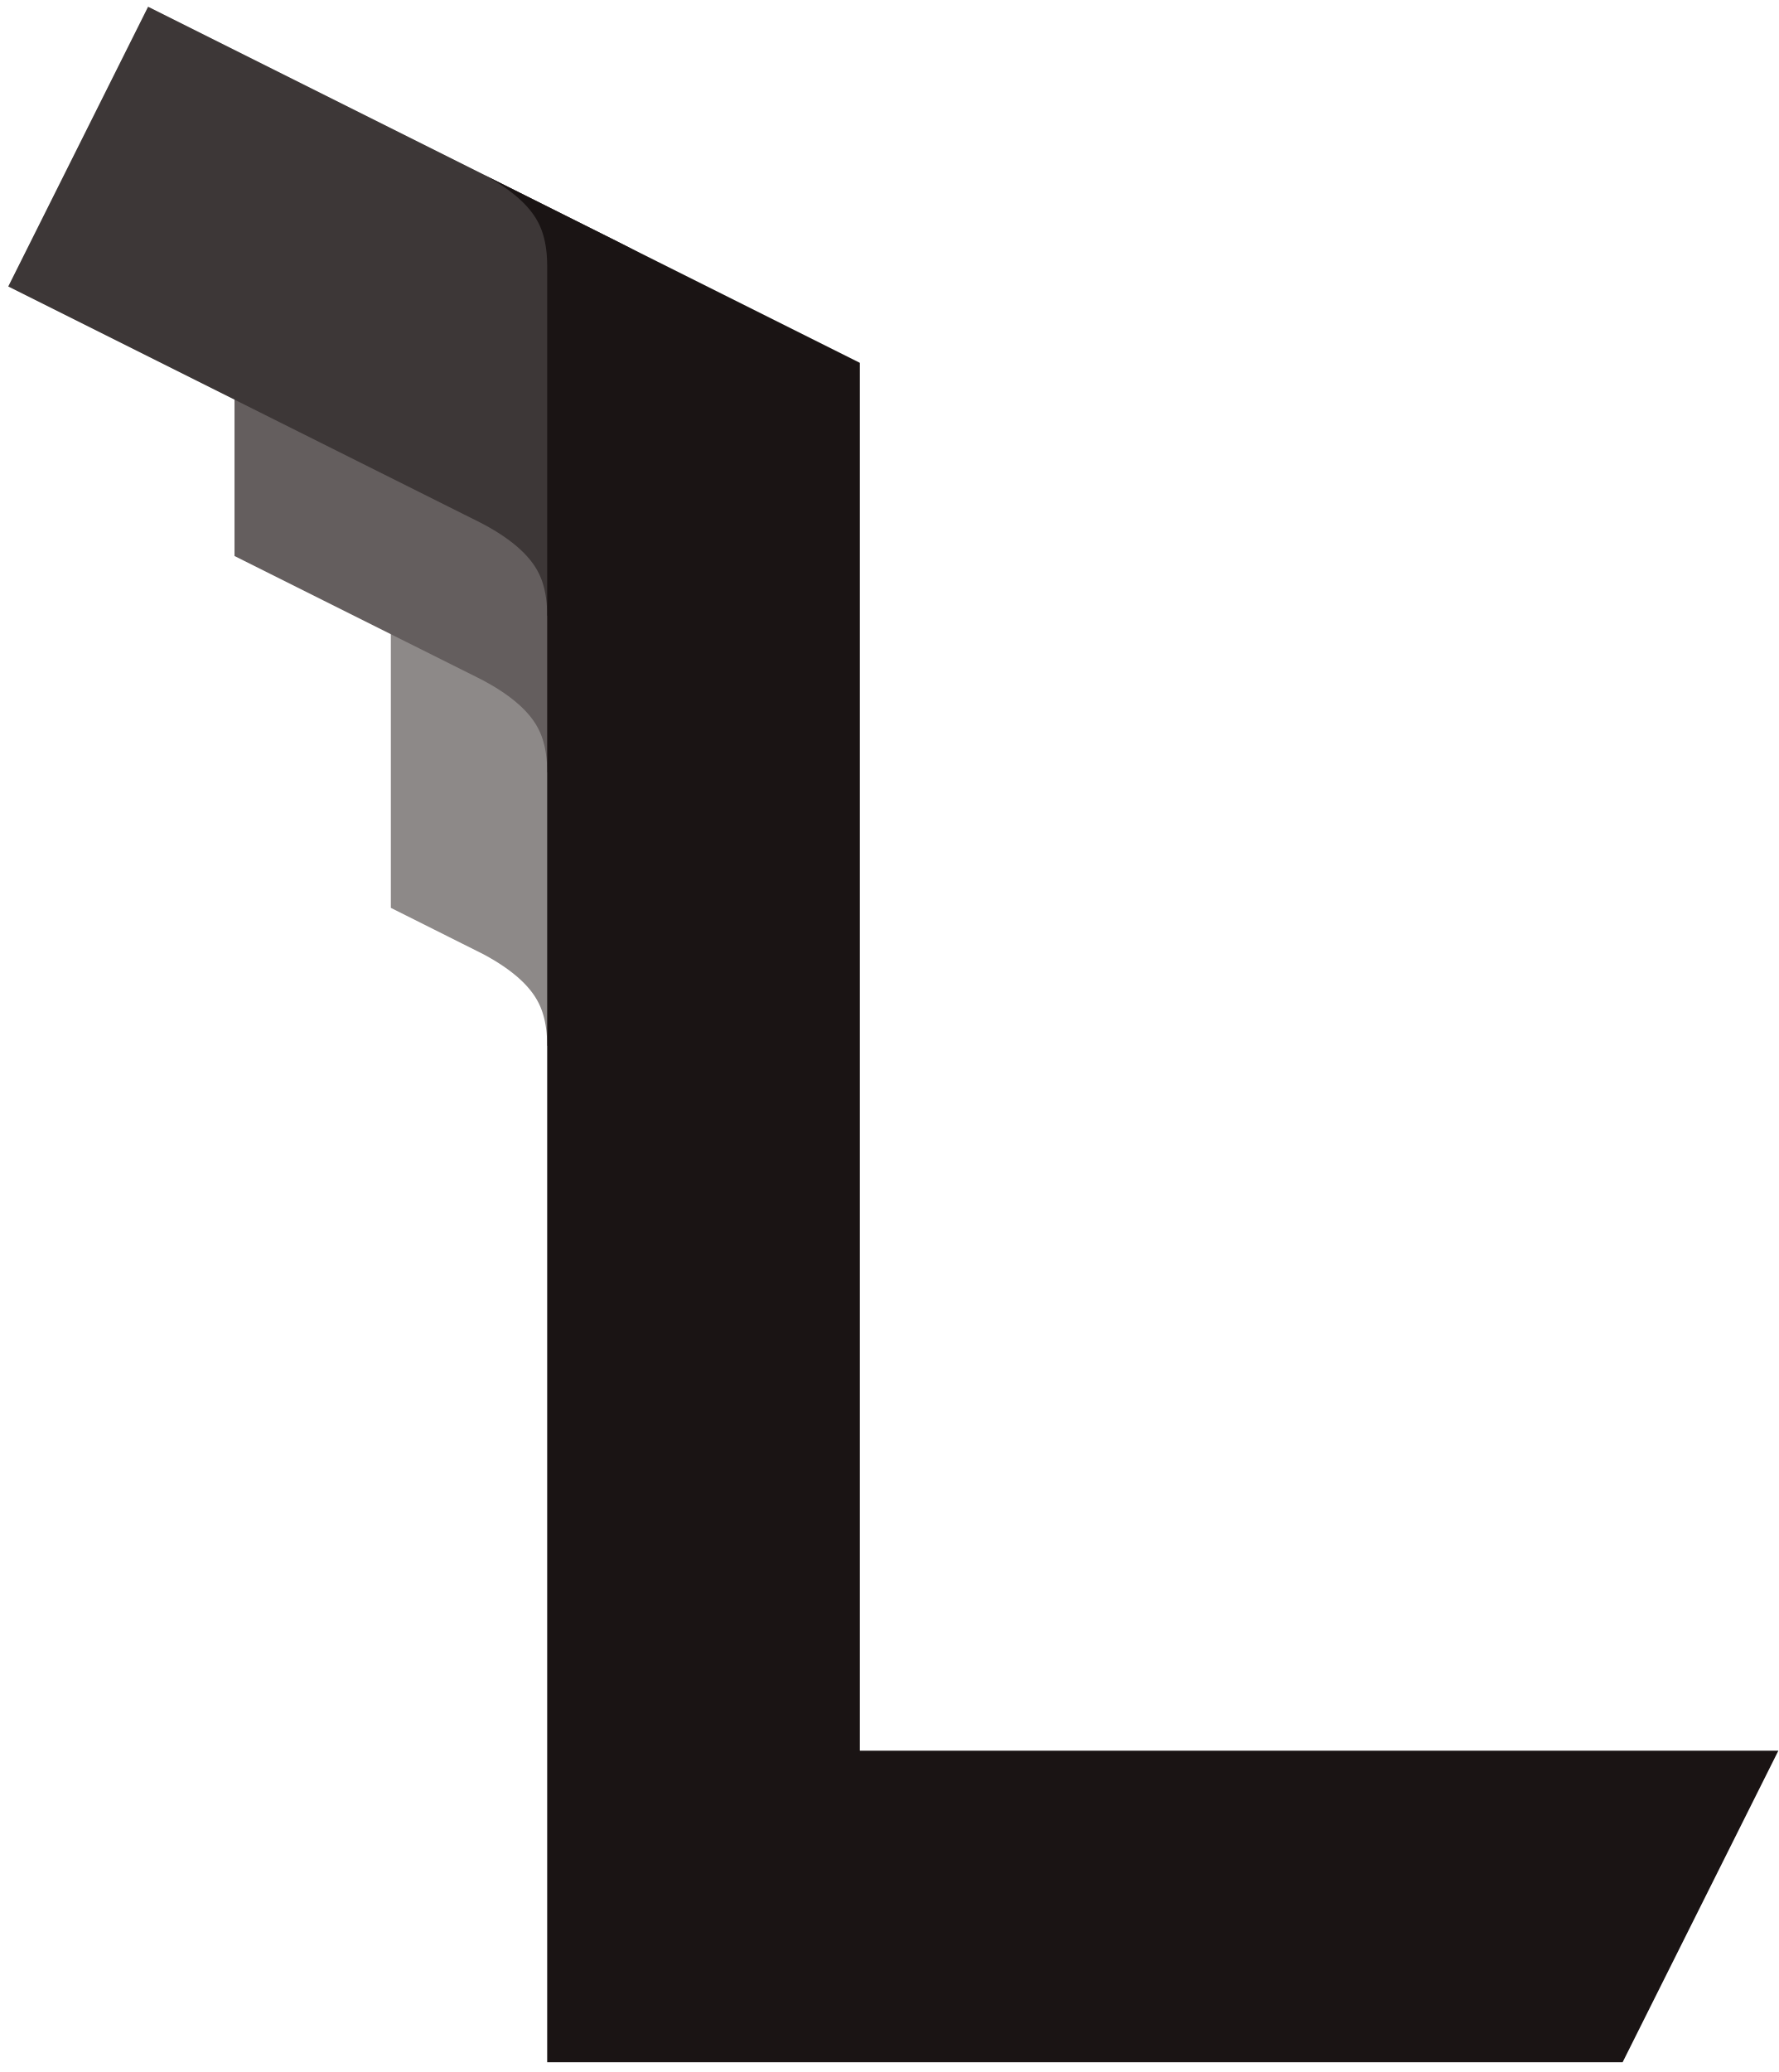
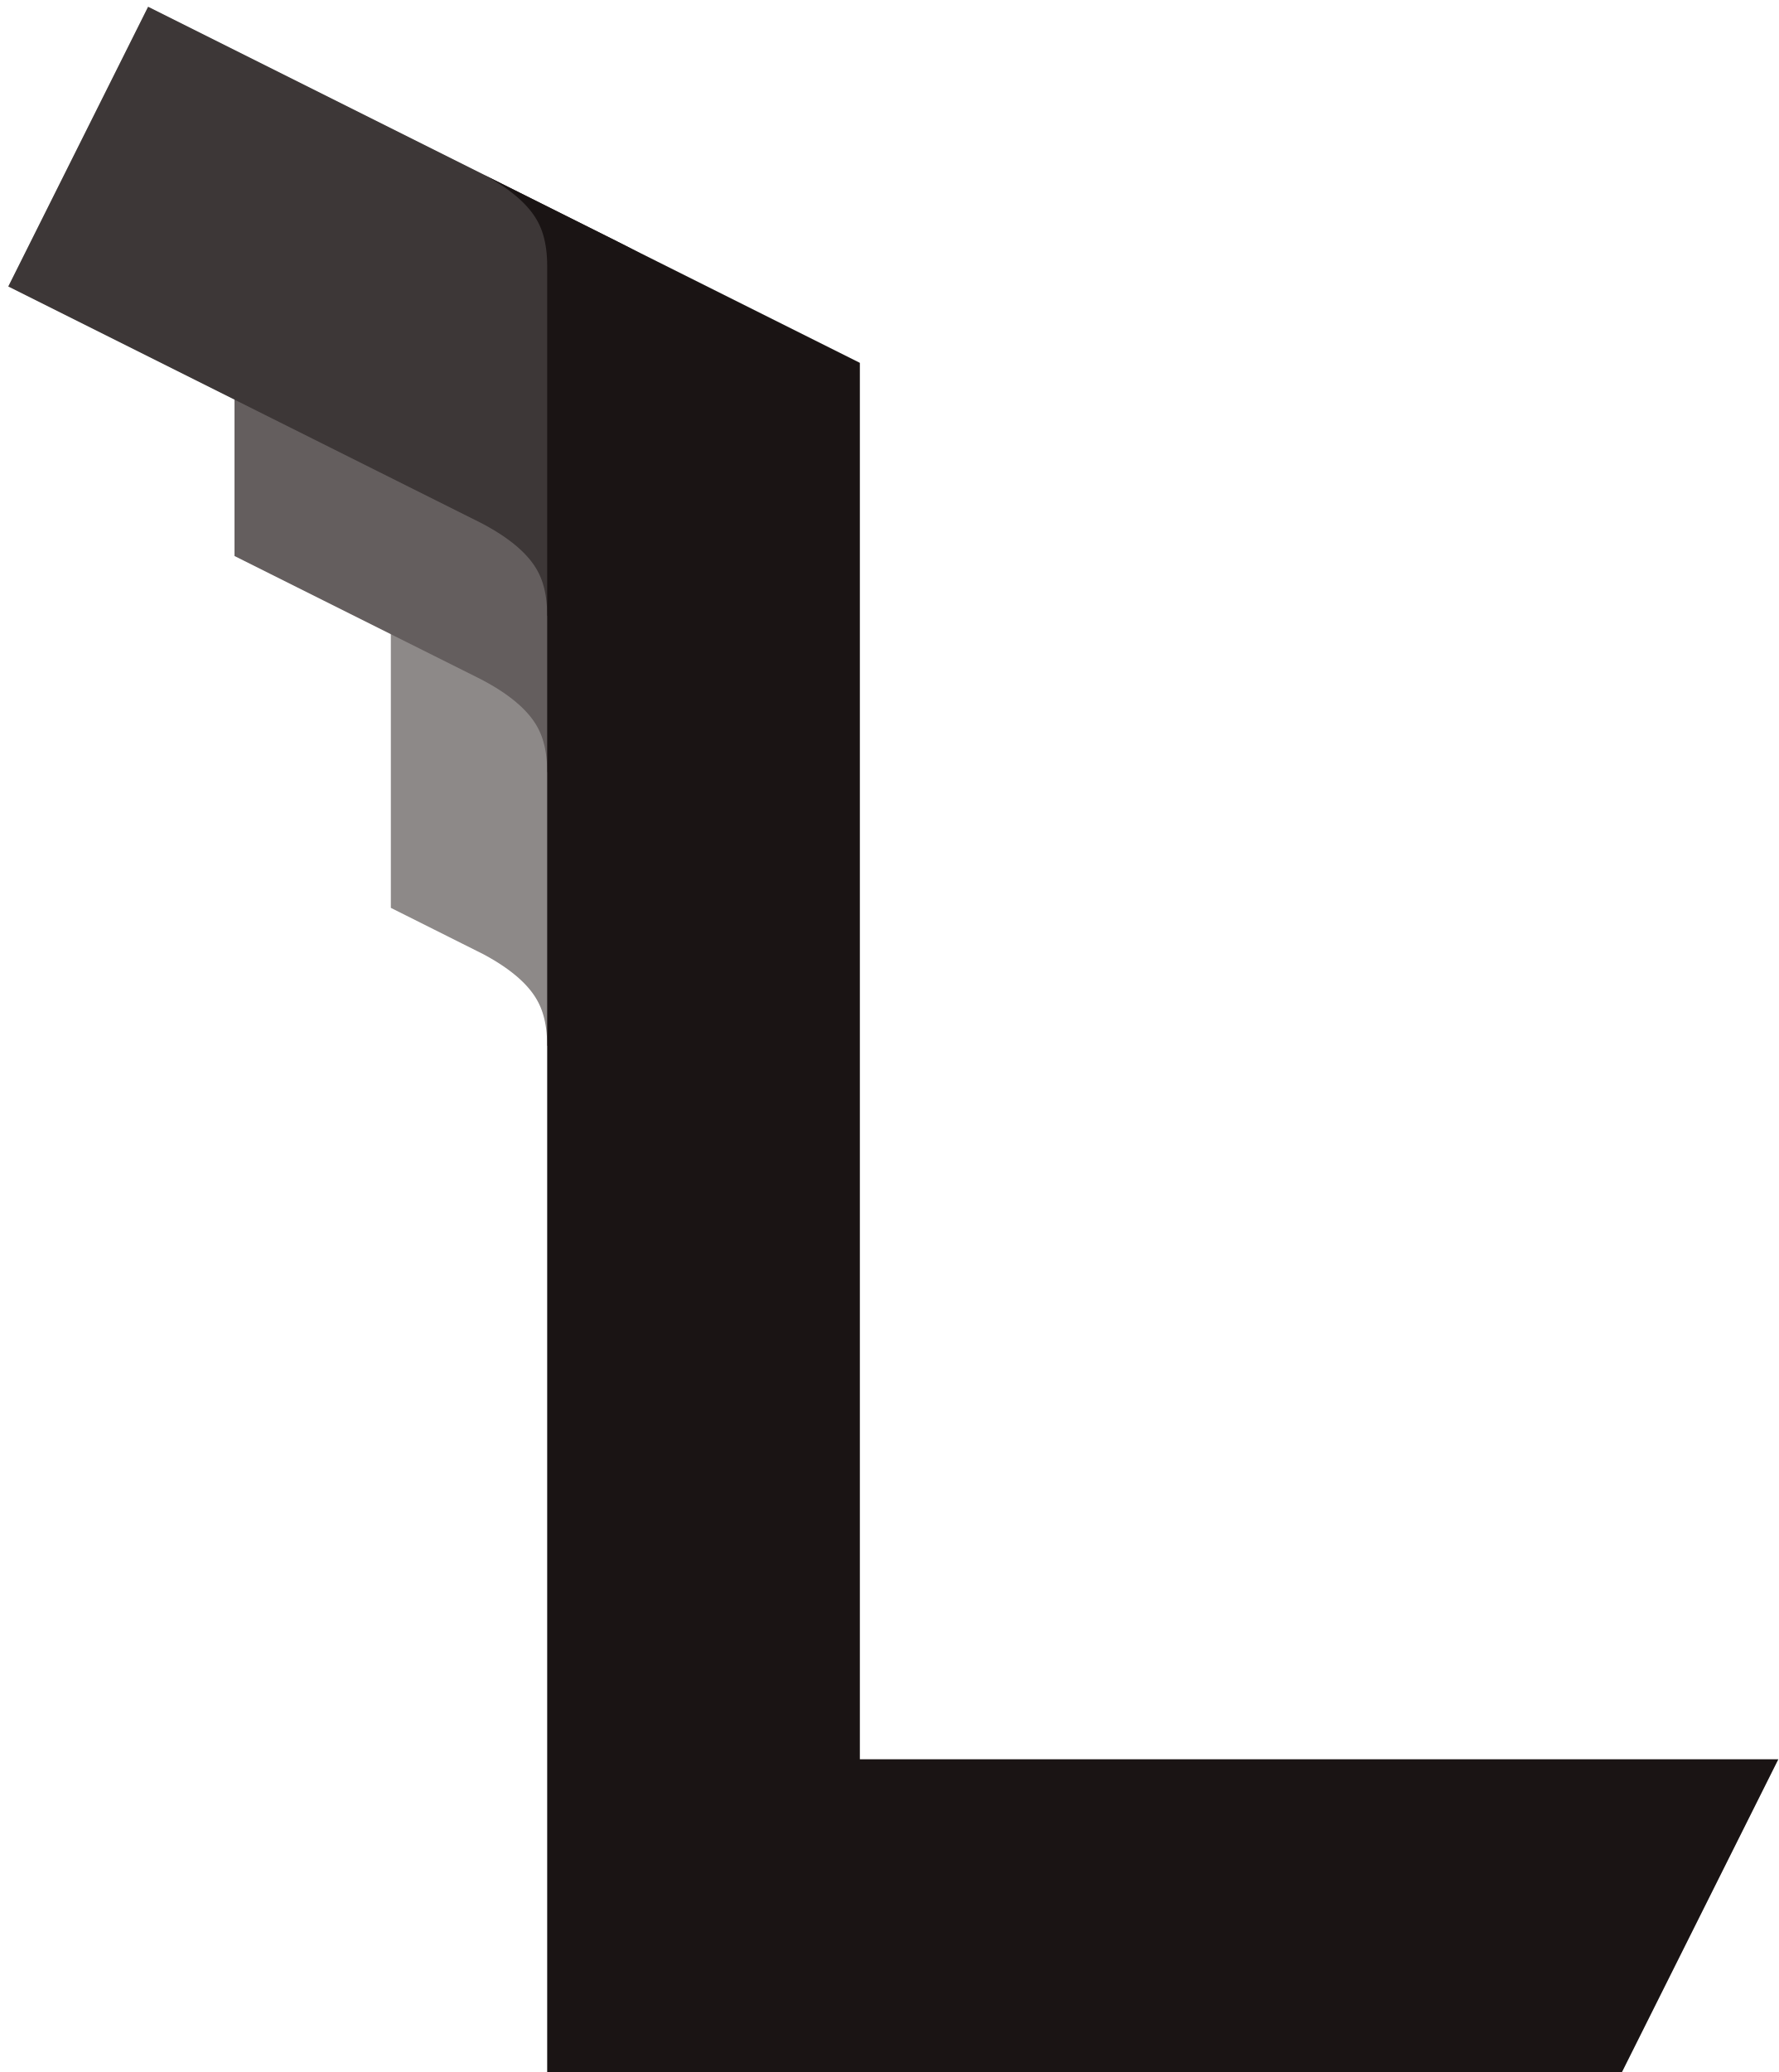
<svg xmlns="http://www.w3.org/2000/svg" viewBox="-8 -15 182 212">
  <style>
    .c1 { stroke: #1A1414; }
    .c2 { stroke: #3D3737; }
    .c3 { stroke: #645E5E; }
    .c4 { stroke: #8D8988; }
    @media (prefers-color-scheme: dark) {
      .c1 { stroke: #E7E5E4; }
      .c2 { stroke: #bcb7b7; }
      .c3 { stroke: #908c8b; }
      .c4 { stroke: #666261; }
    }
  </style>
  <clipPath id="a">
-     <path d="m35.75 0l44.25 22.125v142h94l-16 32h-122.75 z" />
+     <path d="m35.75 0l44.25 22.125L174 165l-16 32H35.75 z" />
  </clipPath>
  <clipPath id="b">
    <rect x="-8" y="-15" width="72" height="108" />
  </clipPath>
  <g fill="none" stroke-width="32" class="c1">
    <g clip-path="url(#b)">
      <path class="c4" d="M48 40v28q16 8 16 24" />
      <path class="c3" d="M32 16v16l16 8q16 8 16 24" />
      <path class="c2" d="M0 0l48 24q16 8 16 24" />
    </g>
-     <path clip-path="url(#a)" d="m48-11.777q16 8 16 24V180h110" />
+     <path clip-path="url(#a)" d="m48-11.777q16 8 16 24V181h110" />
  </g>
</svg>
